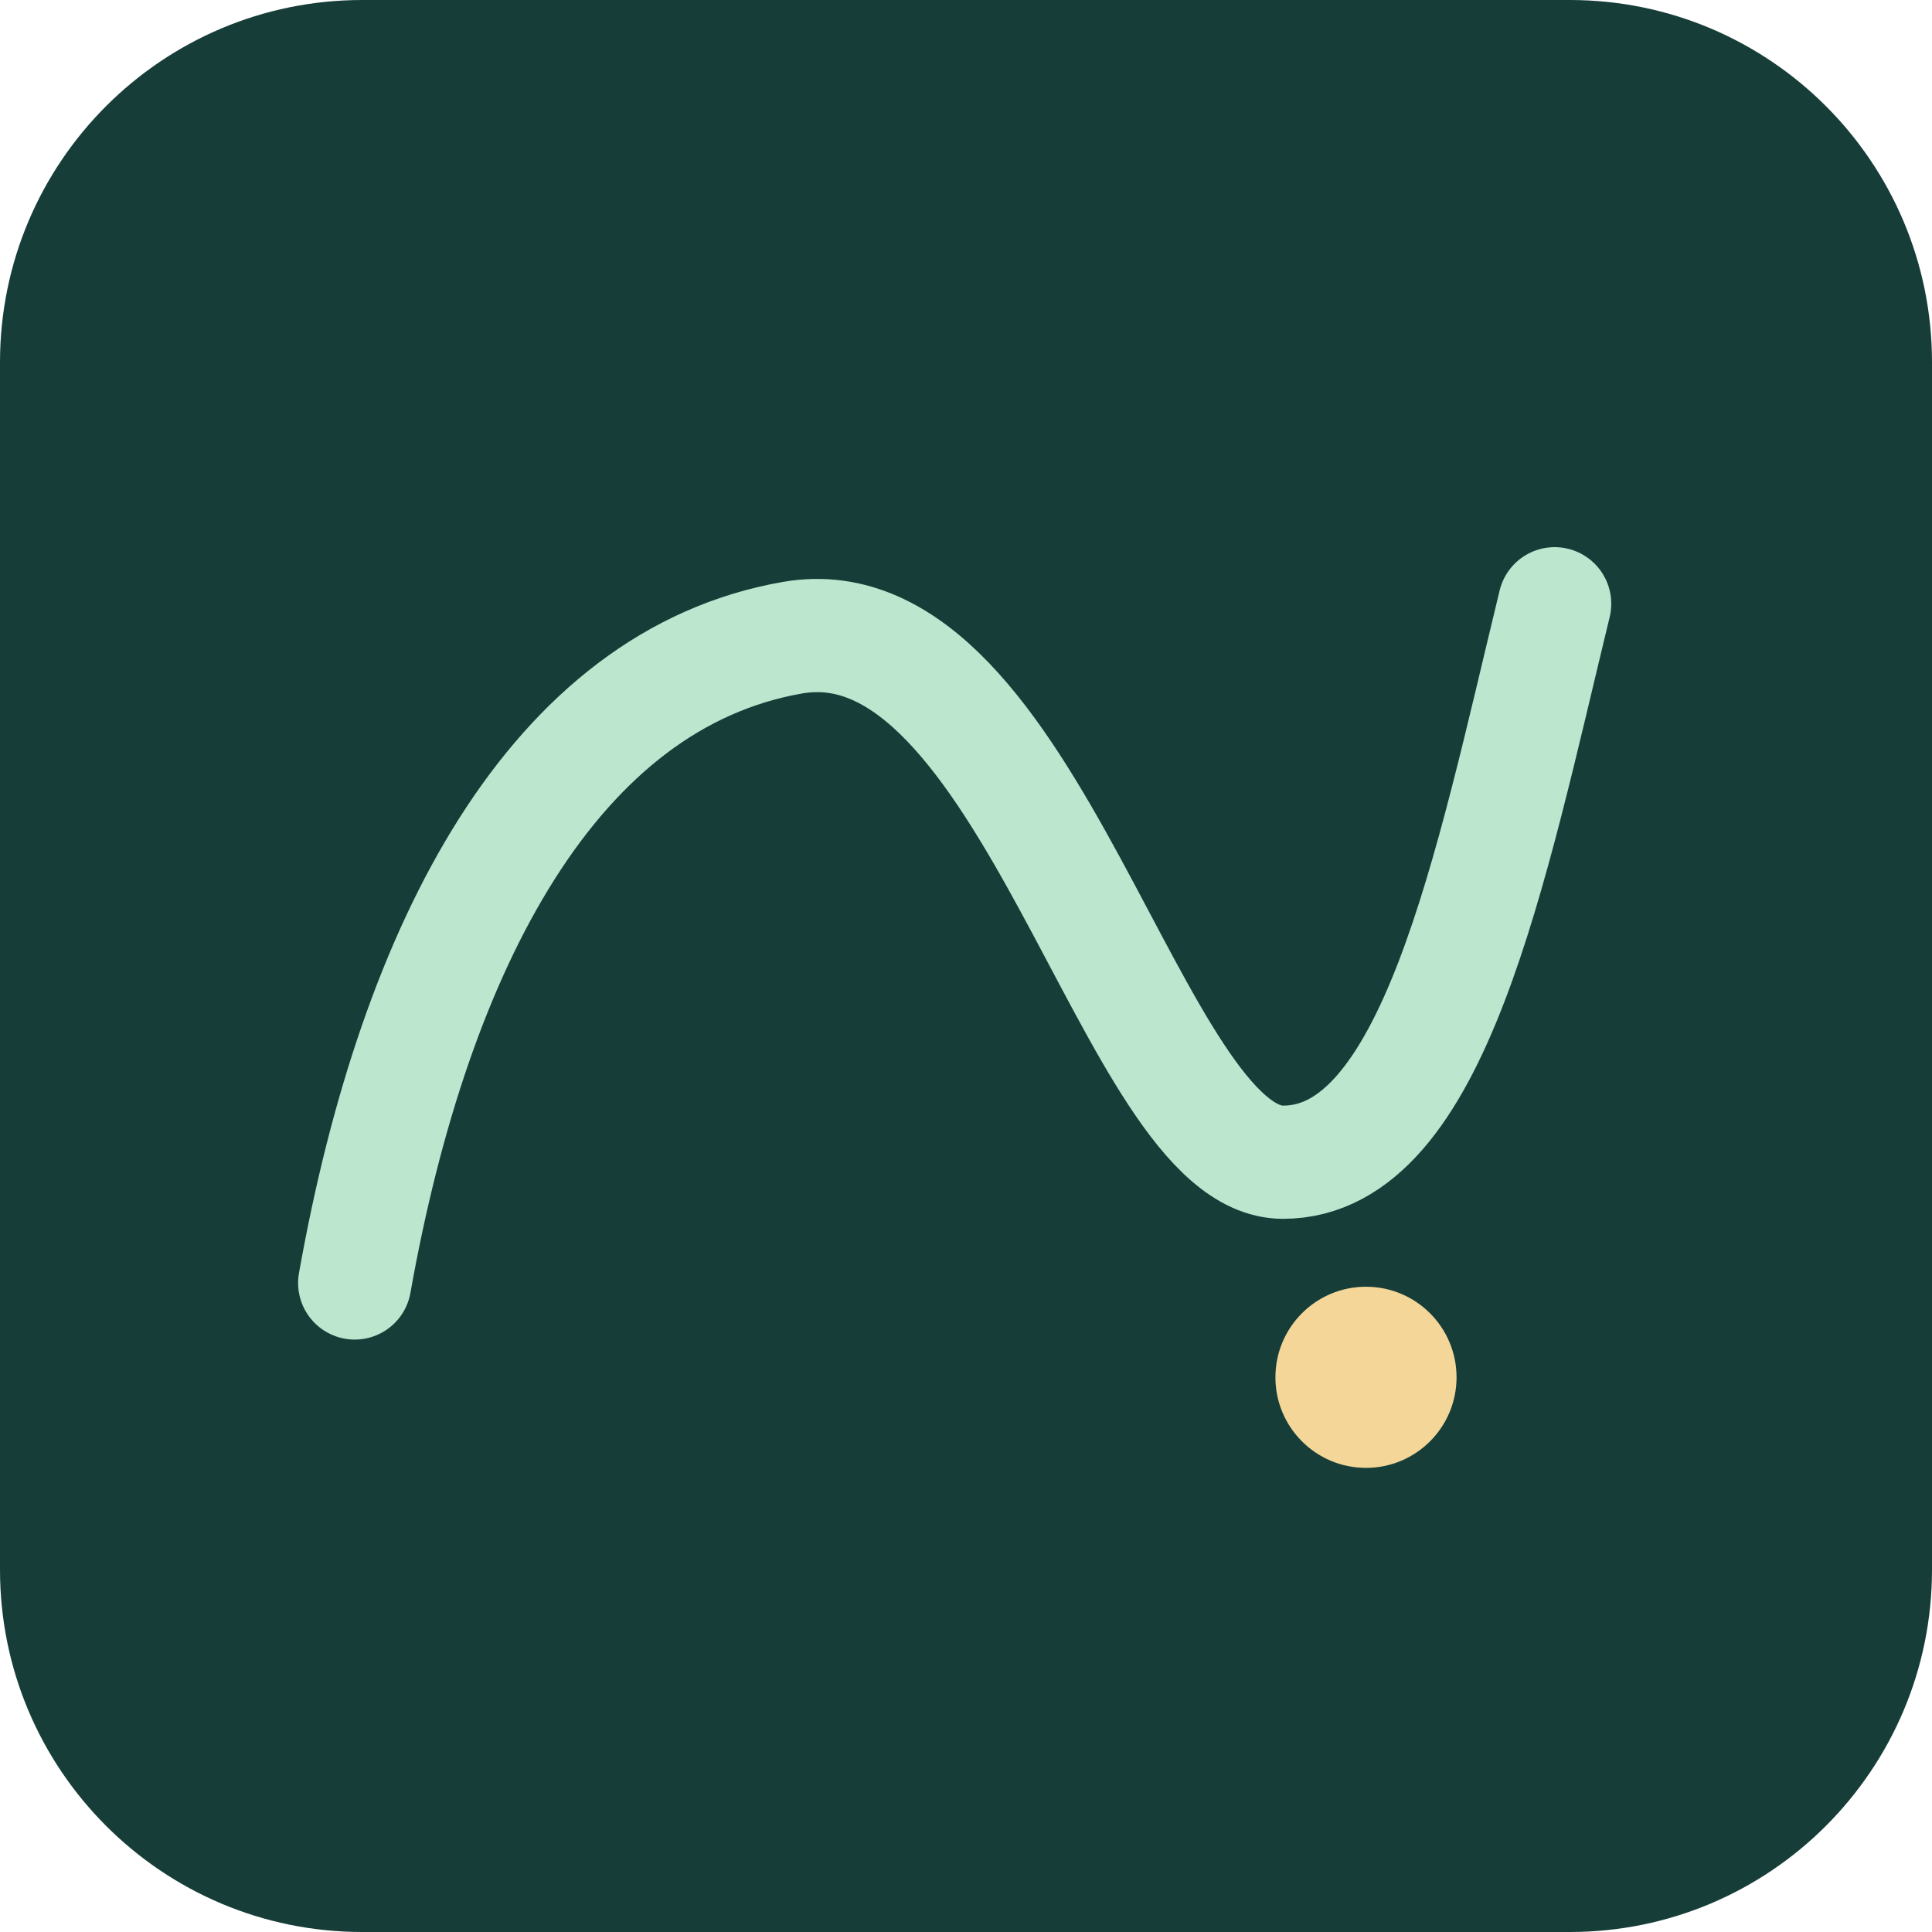
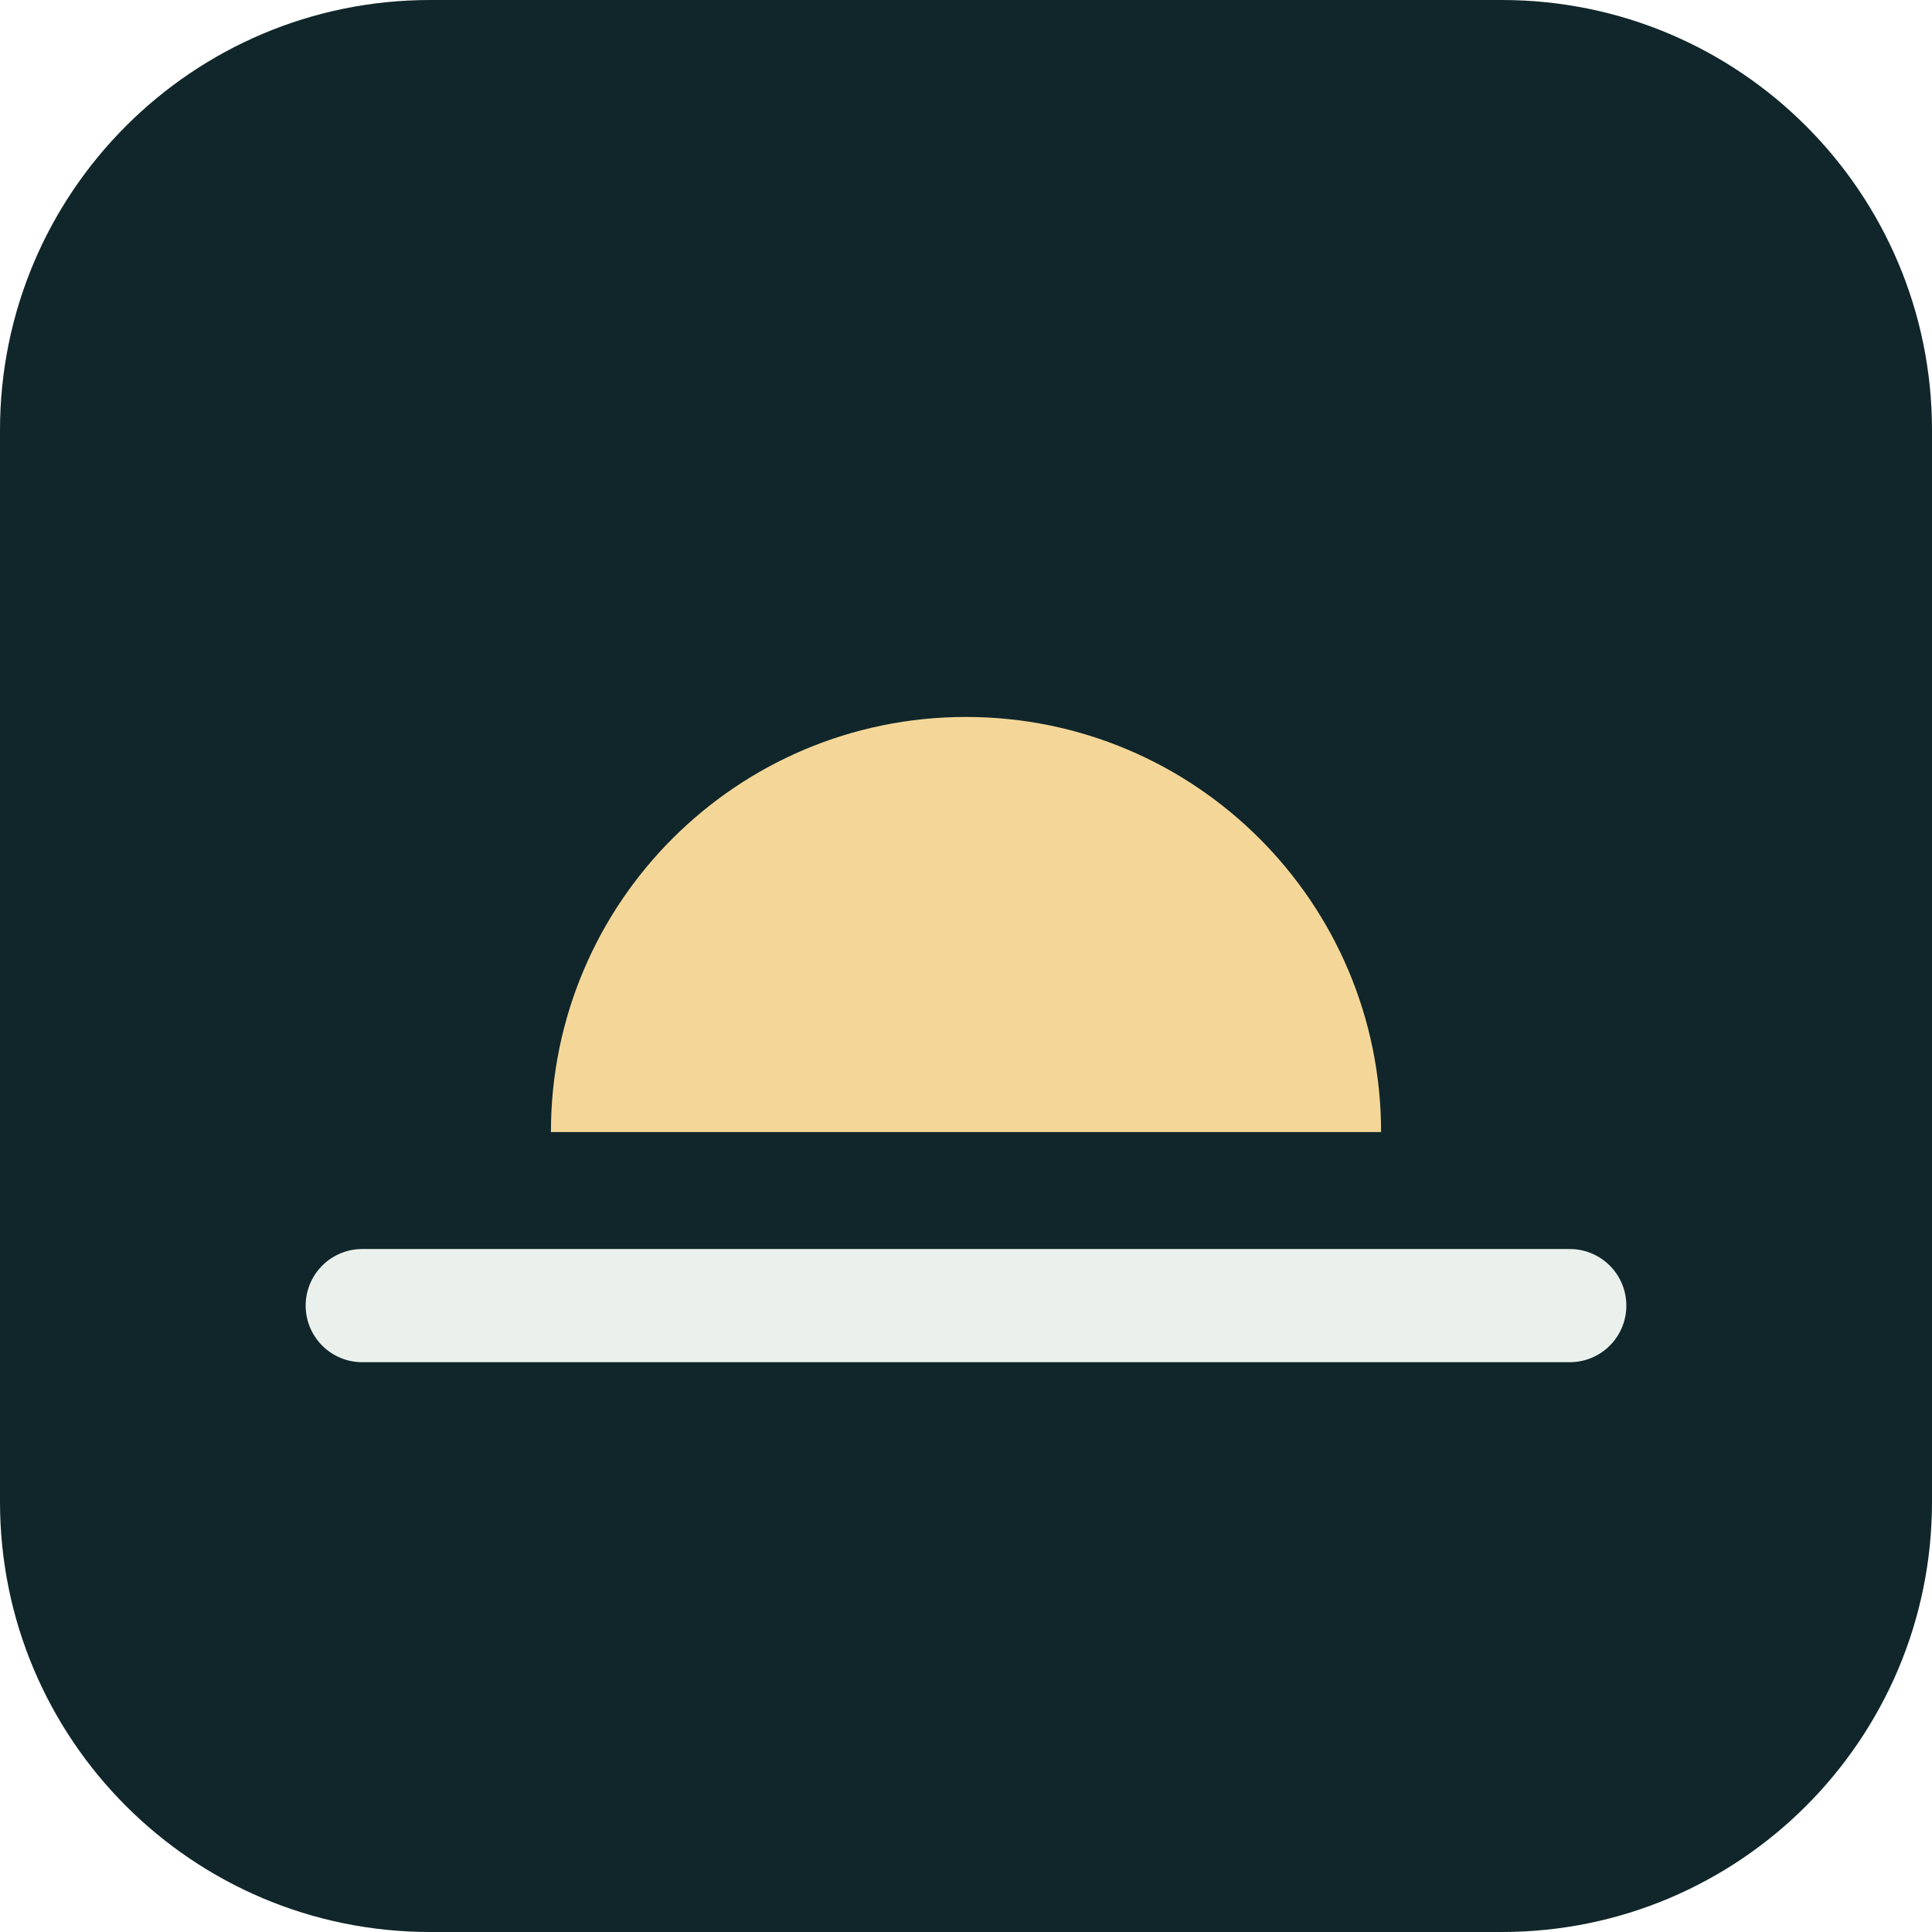
<svg xmlns="http://www.w3.org/2000/svg" viewBox="0 0 512 512">
-   <rect width="512" height="512" rx="96" fill="#173d39" />
-   <path d="M94 340C110 250 147 180 210 169S300 308 340 308s55-78 72-148" fill="none" stroke="#bce6ce" stroke-width="30" stroke-linecap="round" />
-   <circle cx="362" cy="365" r="24" fill="#f4d798" />
+   <rect width="512" height="512" rx="114" fill="#10262A" />
+   <path d="M146 300a110 110 0 0 1 220 0Z" fill="#F4D798" />
+   <path d="M96 346h320" stroke="#EAF1EC" stroke-width="30" stroke-linecap="round" />
</svg>
